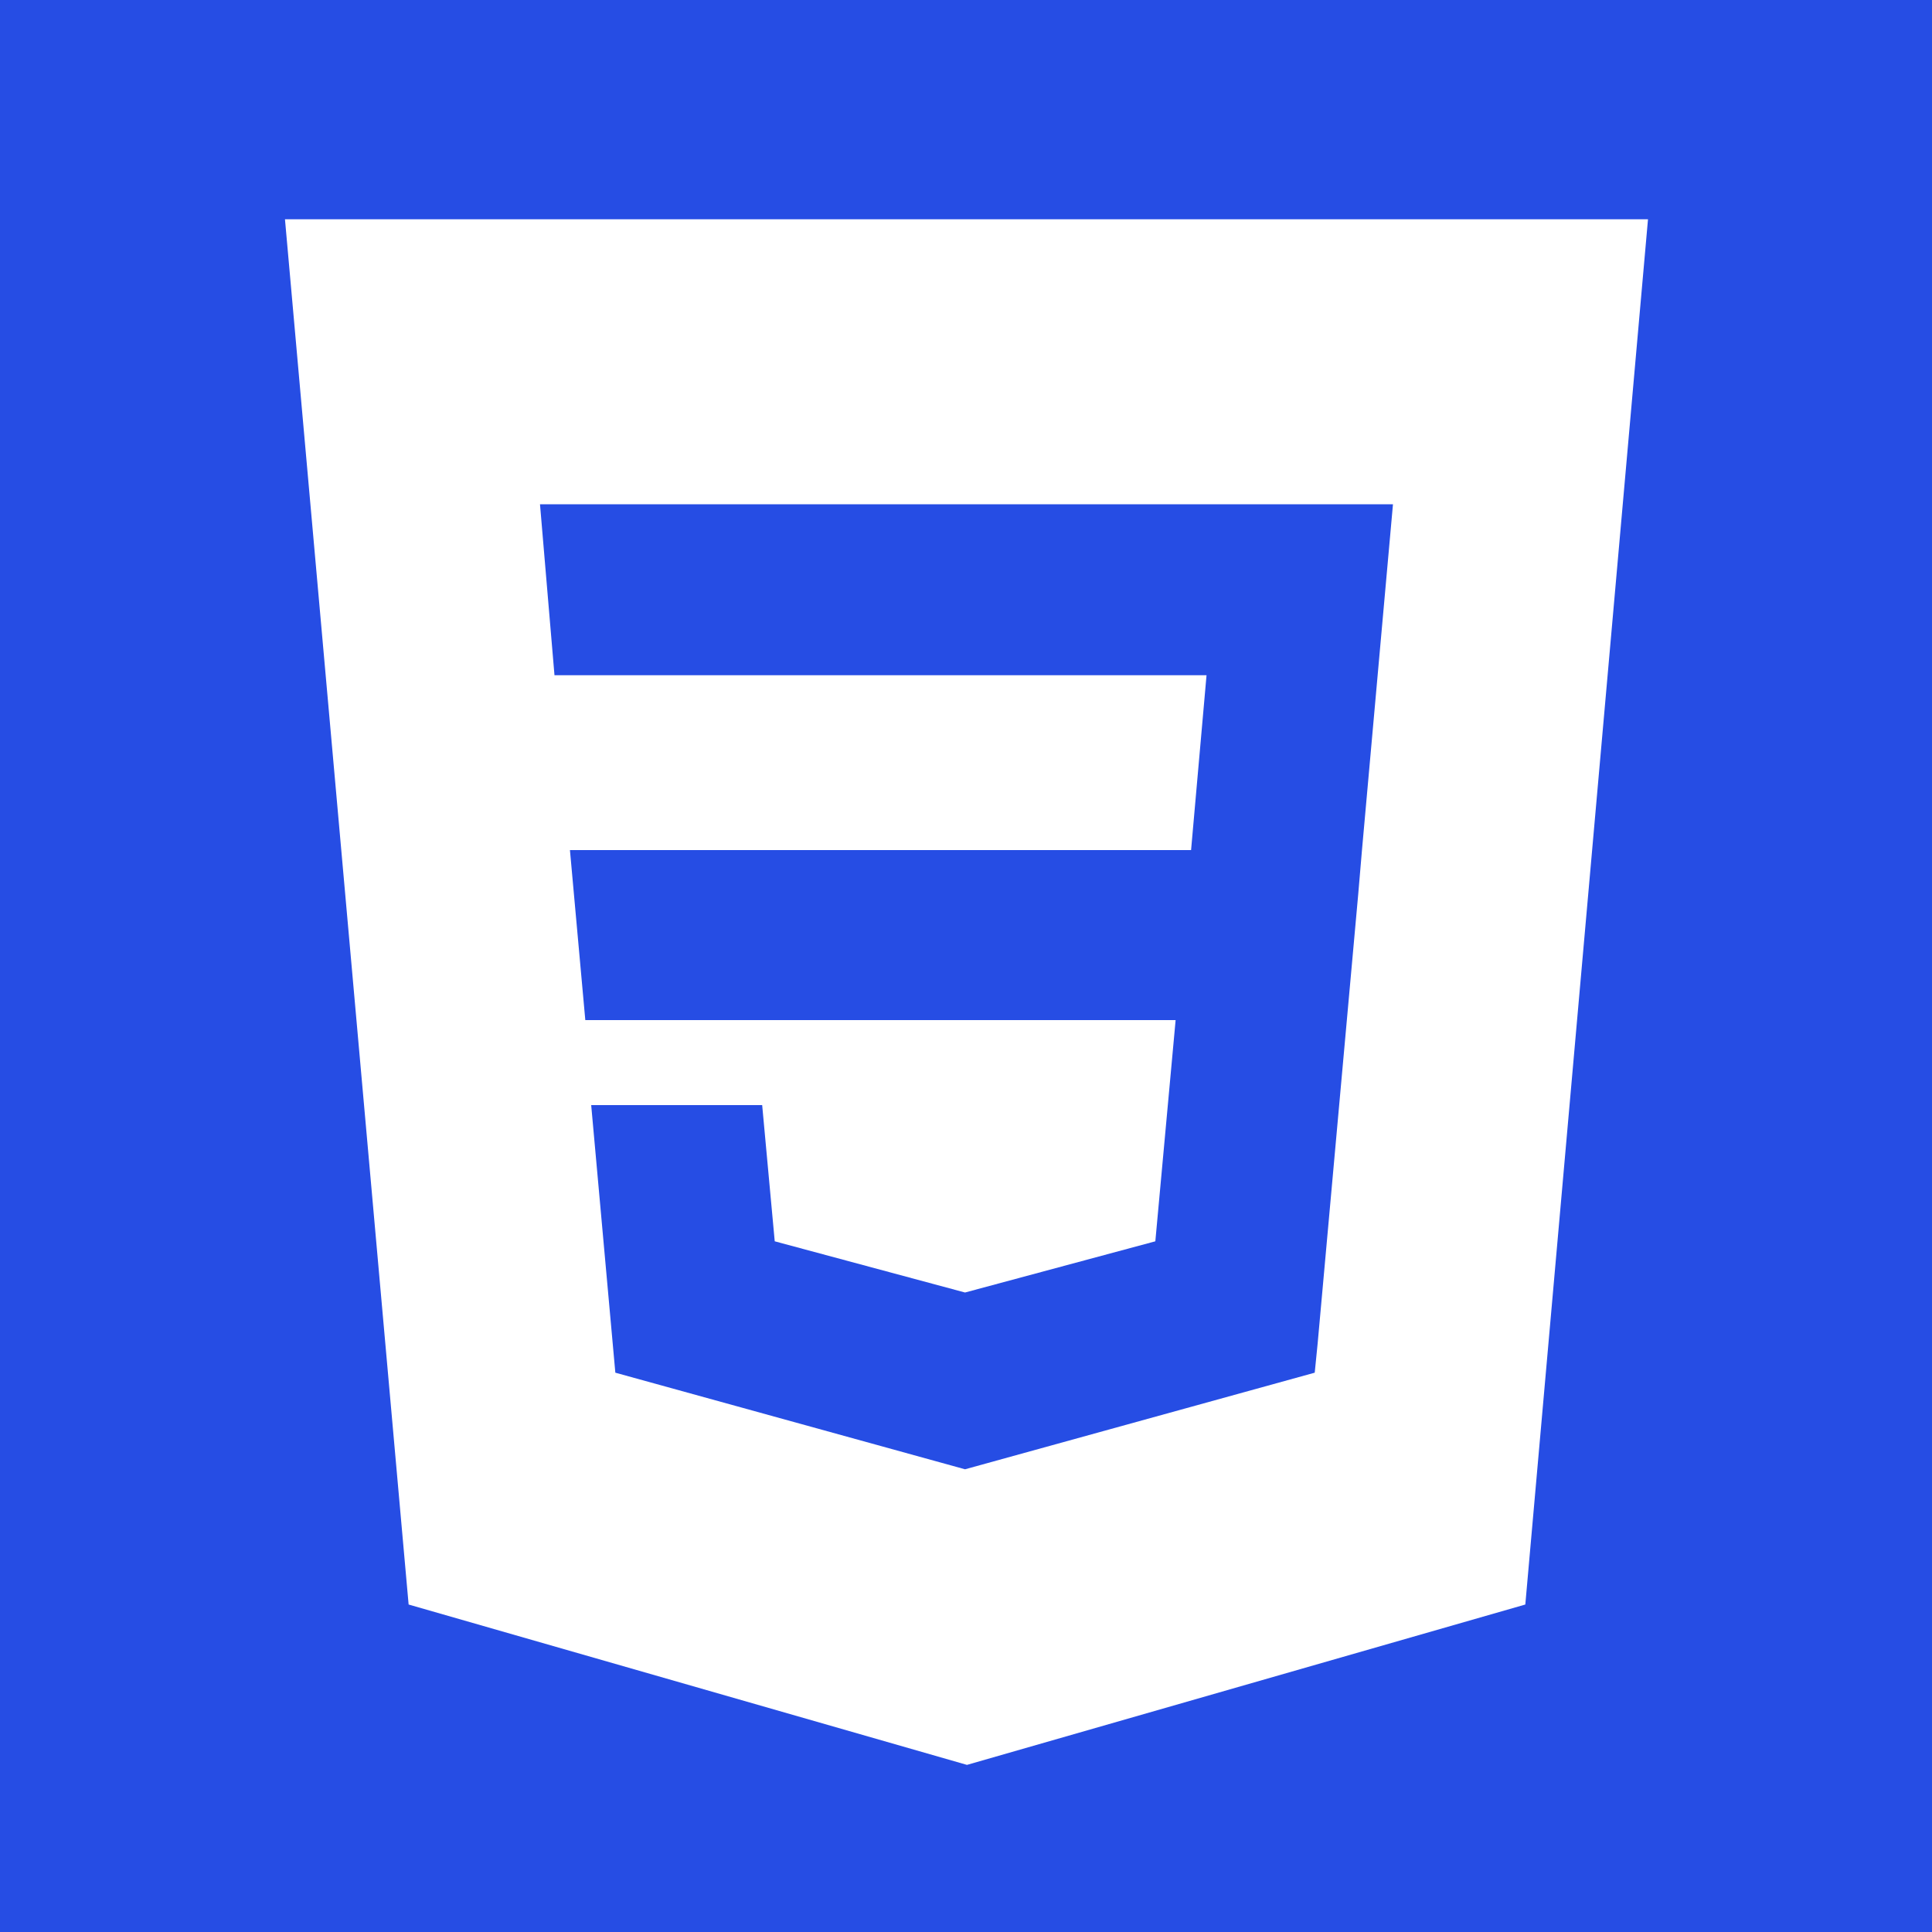
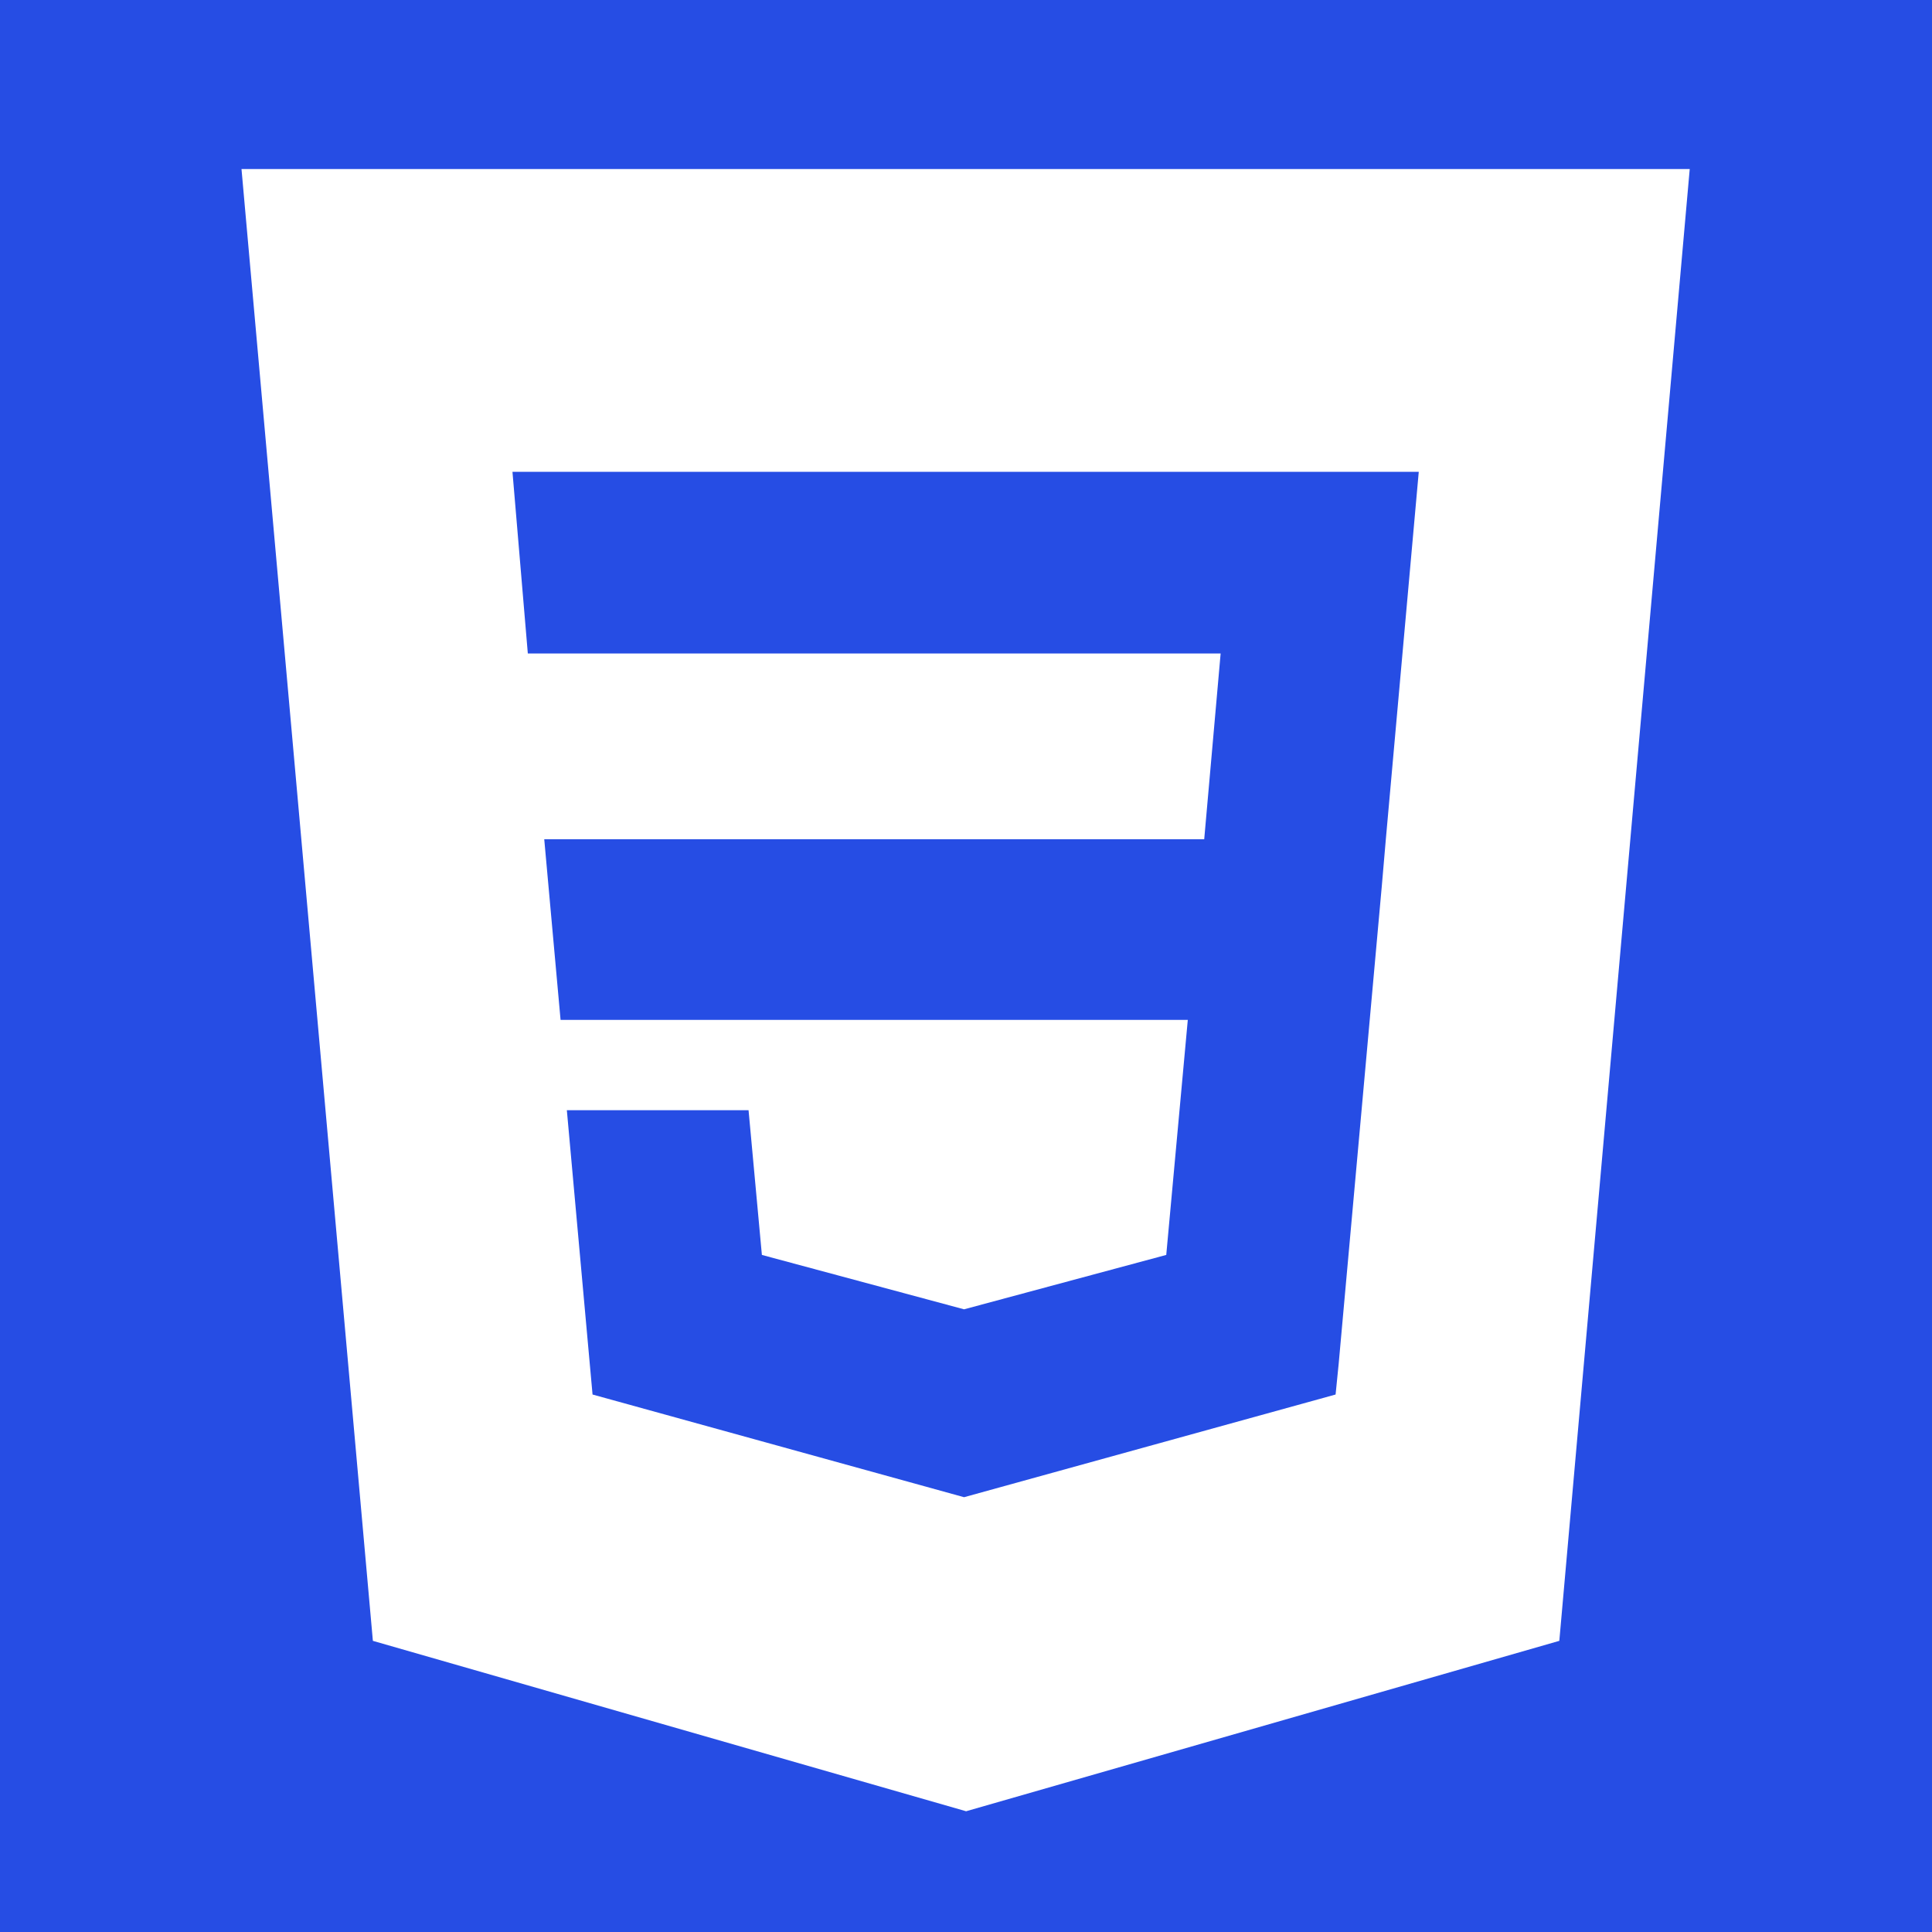
<svg xmlns="http://www.w3.org/2000/svg" viewBox="0 0 20 20">
-   <path d="M0 0h20v20H0z" style="fill:#264de4;stroke-width:0" />
-   <path d="m17.06 2.27-1.27 14.34-5.78 1.66-5.78-1.66L2.95 2.27h14.1ZM6.05 10.56h6.12l-.21 2.29-1.97.53-1.97-.53-.13-1.41H6.12l.25 2.77 3.62 1 3.62-1 .03-.3.42-4.65.04-.47.32-3.57H5.59l.15 1.77h6.75l-.16 1.81H5.9l.16 1.77Z" style="fill:#fff;stroke-width:0" />
+   <rect width="100%" height="100%" fill="#264DE4" />
+   <path d="M17.492 1.75L16.142 16.986L10.001 18.75L3.86 16.986L2.5 1.75H17.481H17.492ZM5.794 10.558H12.296L12.073 12.991L9.98 13.554L7.887 12.991L7.749 11.493H5.868L6.134 14.436L9.98 15.499L13.826 14.436L13.858 14.117L14.304 9.177L14.347 8.678L14.687 4.884H5.305L5.464 6.765H12.636L12.466 8.688H5.634L5.804 10.569L5.794 10.558Z" fill="white" />
</svg>
